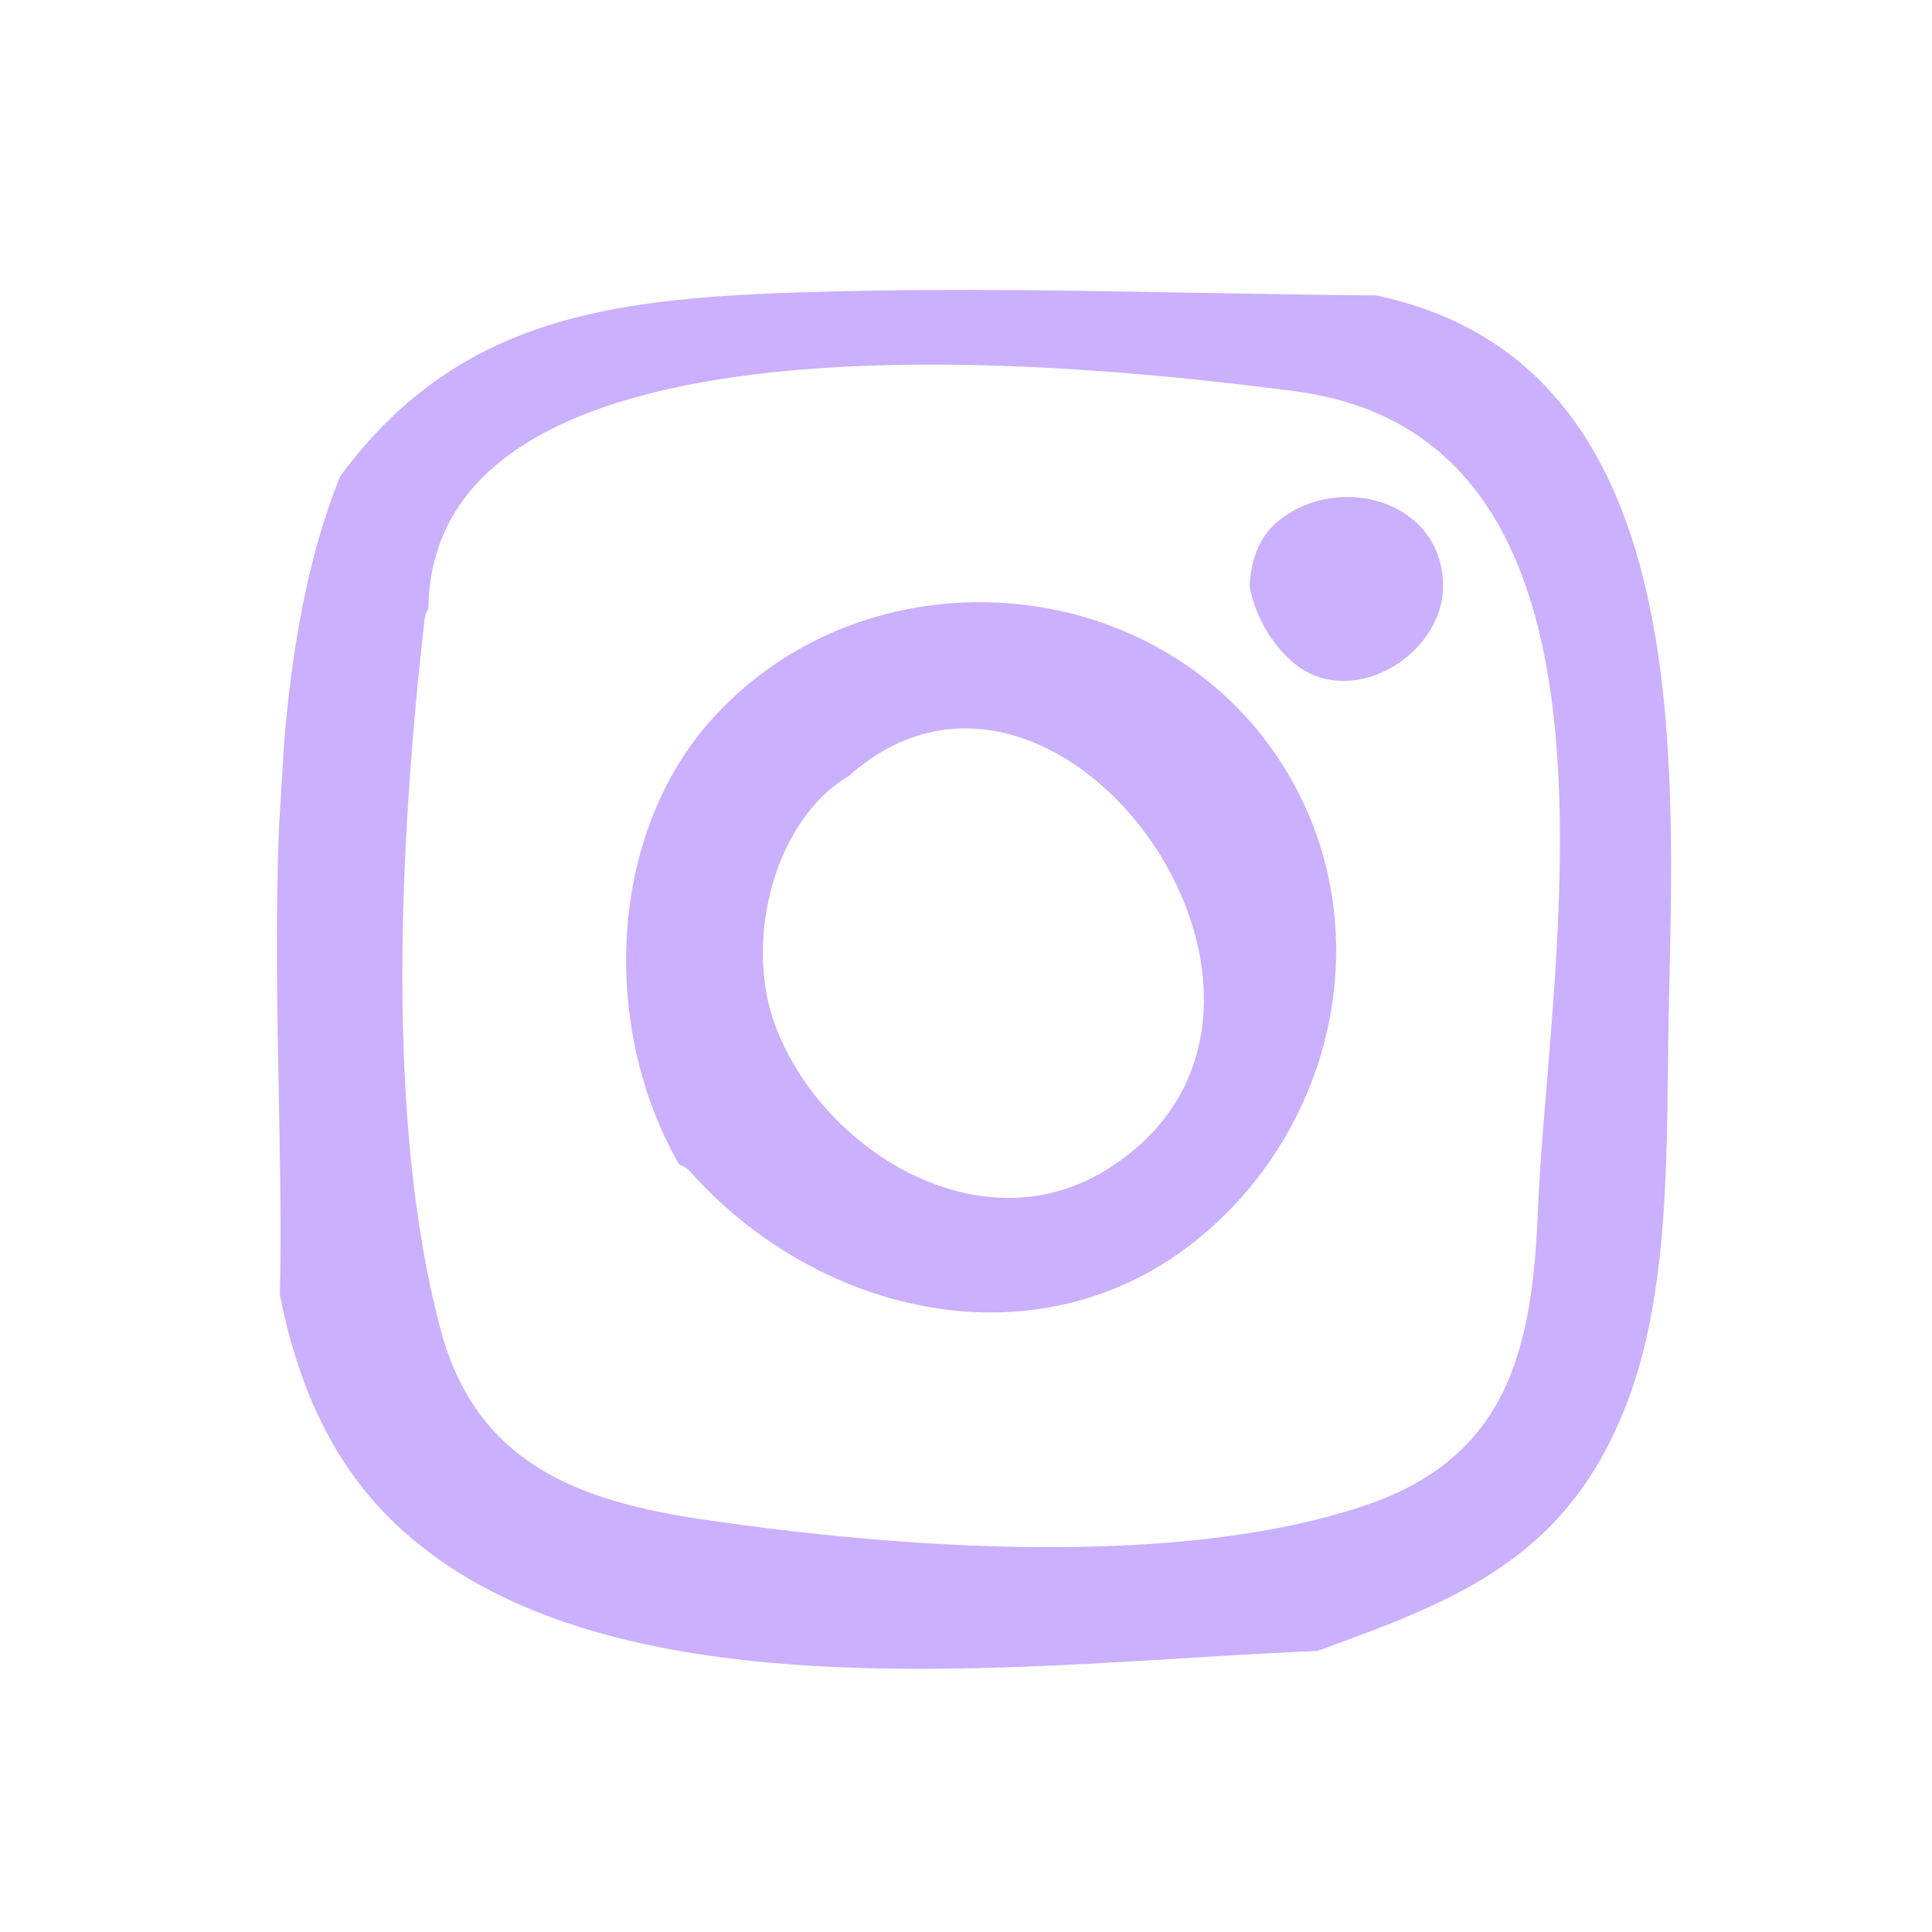
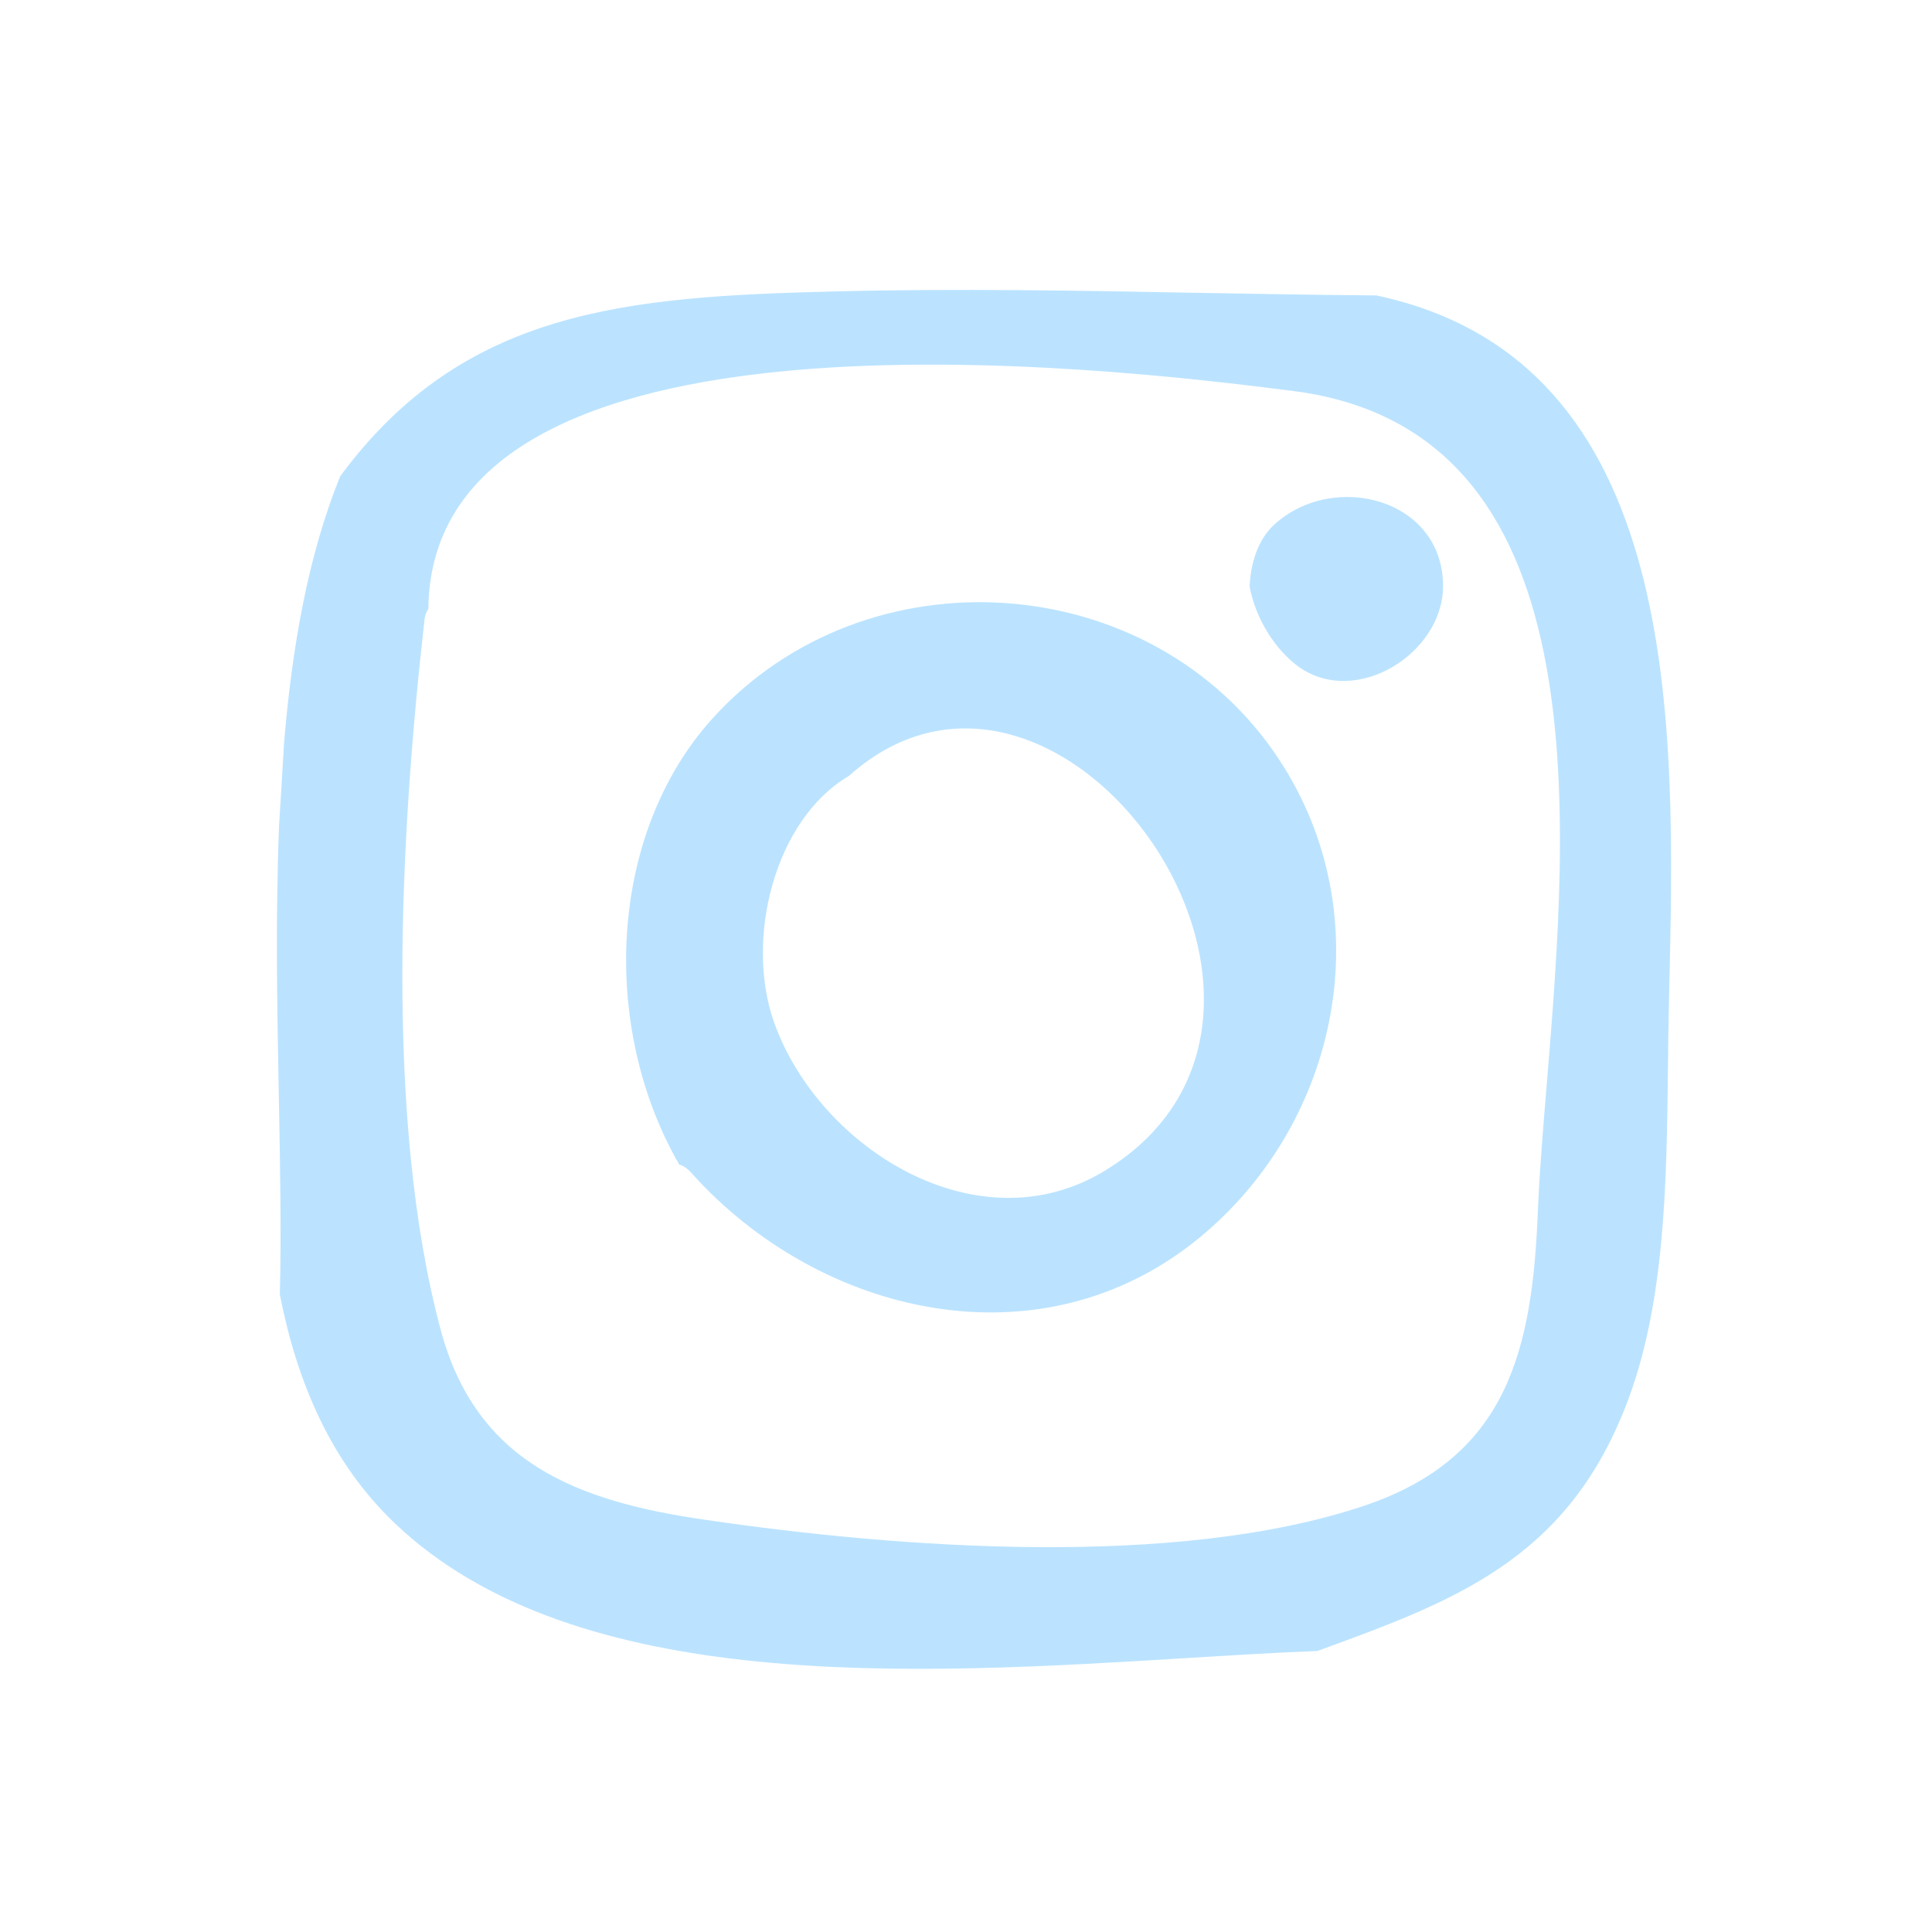
<svg xmlns="http://www.w3.org/2000/svg" width="24" height="24" viewBox="0 0 24 24" fill="none">
-   <path fill-rule="evenodd" clip-rule="evenodd" d="M14.909 3.638C15.639 3.651 16.368 3.664 17.097 3.67C20.92 4.481 20.814 8.996 20.735 12.319C20.734 12.352 20.734 12.386 20.733 12.418C20.726 12.693 20.723 12.975 20.72 13.263C20.704 14.677 20.688 16.217 20.194 17.471C19.446 19.386 18.051 19.894 16.376 20.505L16.366 20.509C15.859 20.529 15.314 20.562 14.744 20.597C11.379 20.803 7.15 21.062 4.907 18.925C4.115 18.171 3.692 17.181 3.476 16.082C3.496 15.337 3.48 14.507 3.464 13.634C3.443 12.542 3.421 11.384 3.467 10.246C3.487 9.943 3.504 9.647 3.521 9.359C3.523 9.328 3.525 9.297 3.526 9.266C3.623 8.06 3.825 6.905 4.226 5.916C5.758 3.84 7.783 3.684 10.379 3.62C11.889 3.582 13.4 3.61 14.909 3.638ZM19.214 13.475C19.489 10.132 19.883 5.349 16.071 4.858C13.747 4.559 5.363 3.57 5.321 7.564C5.298 7.596 5.285 7.633 5.275 7.683C4.972 10.352 4.774 13.896 5.473 16.515C5.915 18.171 7.167 18.65 8.764 18.88C11.152 19.23 14.603 19.492 16.946 18.705C18.727 18.107 19.035 16.772 19.104 15.046C19.122 14.585 19.166 14.052 19.214 13.475Z" fill="#CAB0FF" />
-   <path d="M17.926 7.292C17.935 6.192 16.564 5.842 15.827 6.519C15.629 6.703 15.537 6.984 15.523 7.287C15.597 7.679 15.832 8.065 16.136 8.286C16.849 8.788 17.916 8.12 17.926 7.292Z" fill="#CAB0FF" />
-   <path fill-rule="evenodd" clip-rule="evenodd" d="M8.851 8.925C10.761 6.813 14.313 7.047 15.887 9.431C17.166 11.368 16.651 13.941 14.893 15.381C12.924 16.992 10.181 16.348 8.589 14.571C8.543 14.516 8.492 14.484 8.437 14.466C7.457 12.763 7.549 10.365 8.851 8.925ZM13.73 14.54C12.151 15.507 10.172 14.264 9.616 12.7C9.252 11.673 9.616 10.187 10.545 9.639C13.173 7.288 16.919 12.589 13.73 14.54Z" fill="#CAB0FF" />
+   <path fill-rule="evenodd" clip-rule="evenodd" d="M14.909 3.638C15.639 3.651 16.368 3.664 17.097 3.67C20.92 4.481 20.814 8.996 20.735 12.319C20.734 12.352 20.734 12.386 20.733 12.418C20.726 12.693 20.723 12.975 20.72 13.263C20.704 14.677 20.688 16.217 20.194 17.471C19.446 19.386 18.051 19.894 16.376 20.505L16.366 20.509C15.859 20.529 15.314 20.562 14.744 20.597C11.379 20.803 7.15 21.062 4.907 18.925C4.115 18.171 3.692 17.181 3.476 16.082C3.496 15.337 3.48 14.507 3.464 13.634C3.443 12.542 3.421 11.384 3.467 10.246C3.487 9.943 3.504 9.647 3.521 9.359C3.523 9.328 3.525 9.297 3.526 9.266C3.623 8.06 3.825 6.905 4.226 5.916C5.758 3.84 7.783 3.684 10.379 3.62C11.889 3.582 13.4 3.61 14.909 3.638ZM19.214 13.475C19.489 10.132 19.883 5.349 16.071 4.858C13.747 4.559 5.363 3.57 5.321 7.564C5.298 7.596 5.285 7.633 5.275 7.683C4.972 10.352 4.774 13.896 5.473 16.515C5.915 18.171 7.167 18.65 8.764 18.88C11.152 19.23 14.603 19.492 16.946 18.705C18.727 18.107 19.035 16.772 19.104 15.046C19.122 14.585 19.166 14.052 19.214 13.475Z" fill="#BBE3FF" />
+   <path d="M17.926 7.292C17.935 6.192 16.564 5.842 15.827 6.519C15.629 6.703 15.537 6.984 15.523 7.287C15.597 7.679 15.832 8.065 16.136 8.286C16.849 8.788 17.916 8.12 17.926 7.292Z" fill="#BBE3FF" />
+   <path fill-rule="evenodd" clip-rule="evenodd" d="M8.851 8.925C10.761 6.813 14.313 7.047 15.887 9.431C17.166 11.368 16.651 13.941 14.893 15.381C12.924 16.992 10.181 16.348 8.589 14.571C8.543 14.516 8.492 14.484 8.437 14.466C7.457 12.763 7.549 10.365 8.851 8.925ZM13.73 14.54C12.151 15.507 10.172 14.264 9.616 12.7C9.252 11.673 9.616 10.187 10.545 9.639C13.173 7.288 16.919 12.589 13.73 14.54Z" fill="#BBE3FF" />
</svg>
